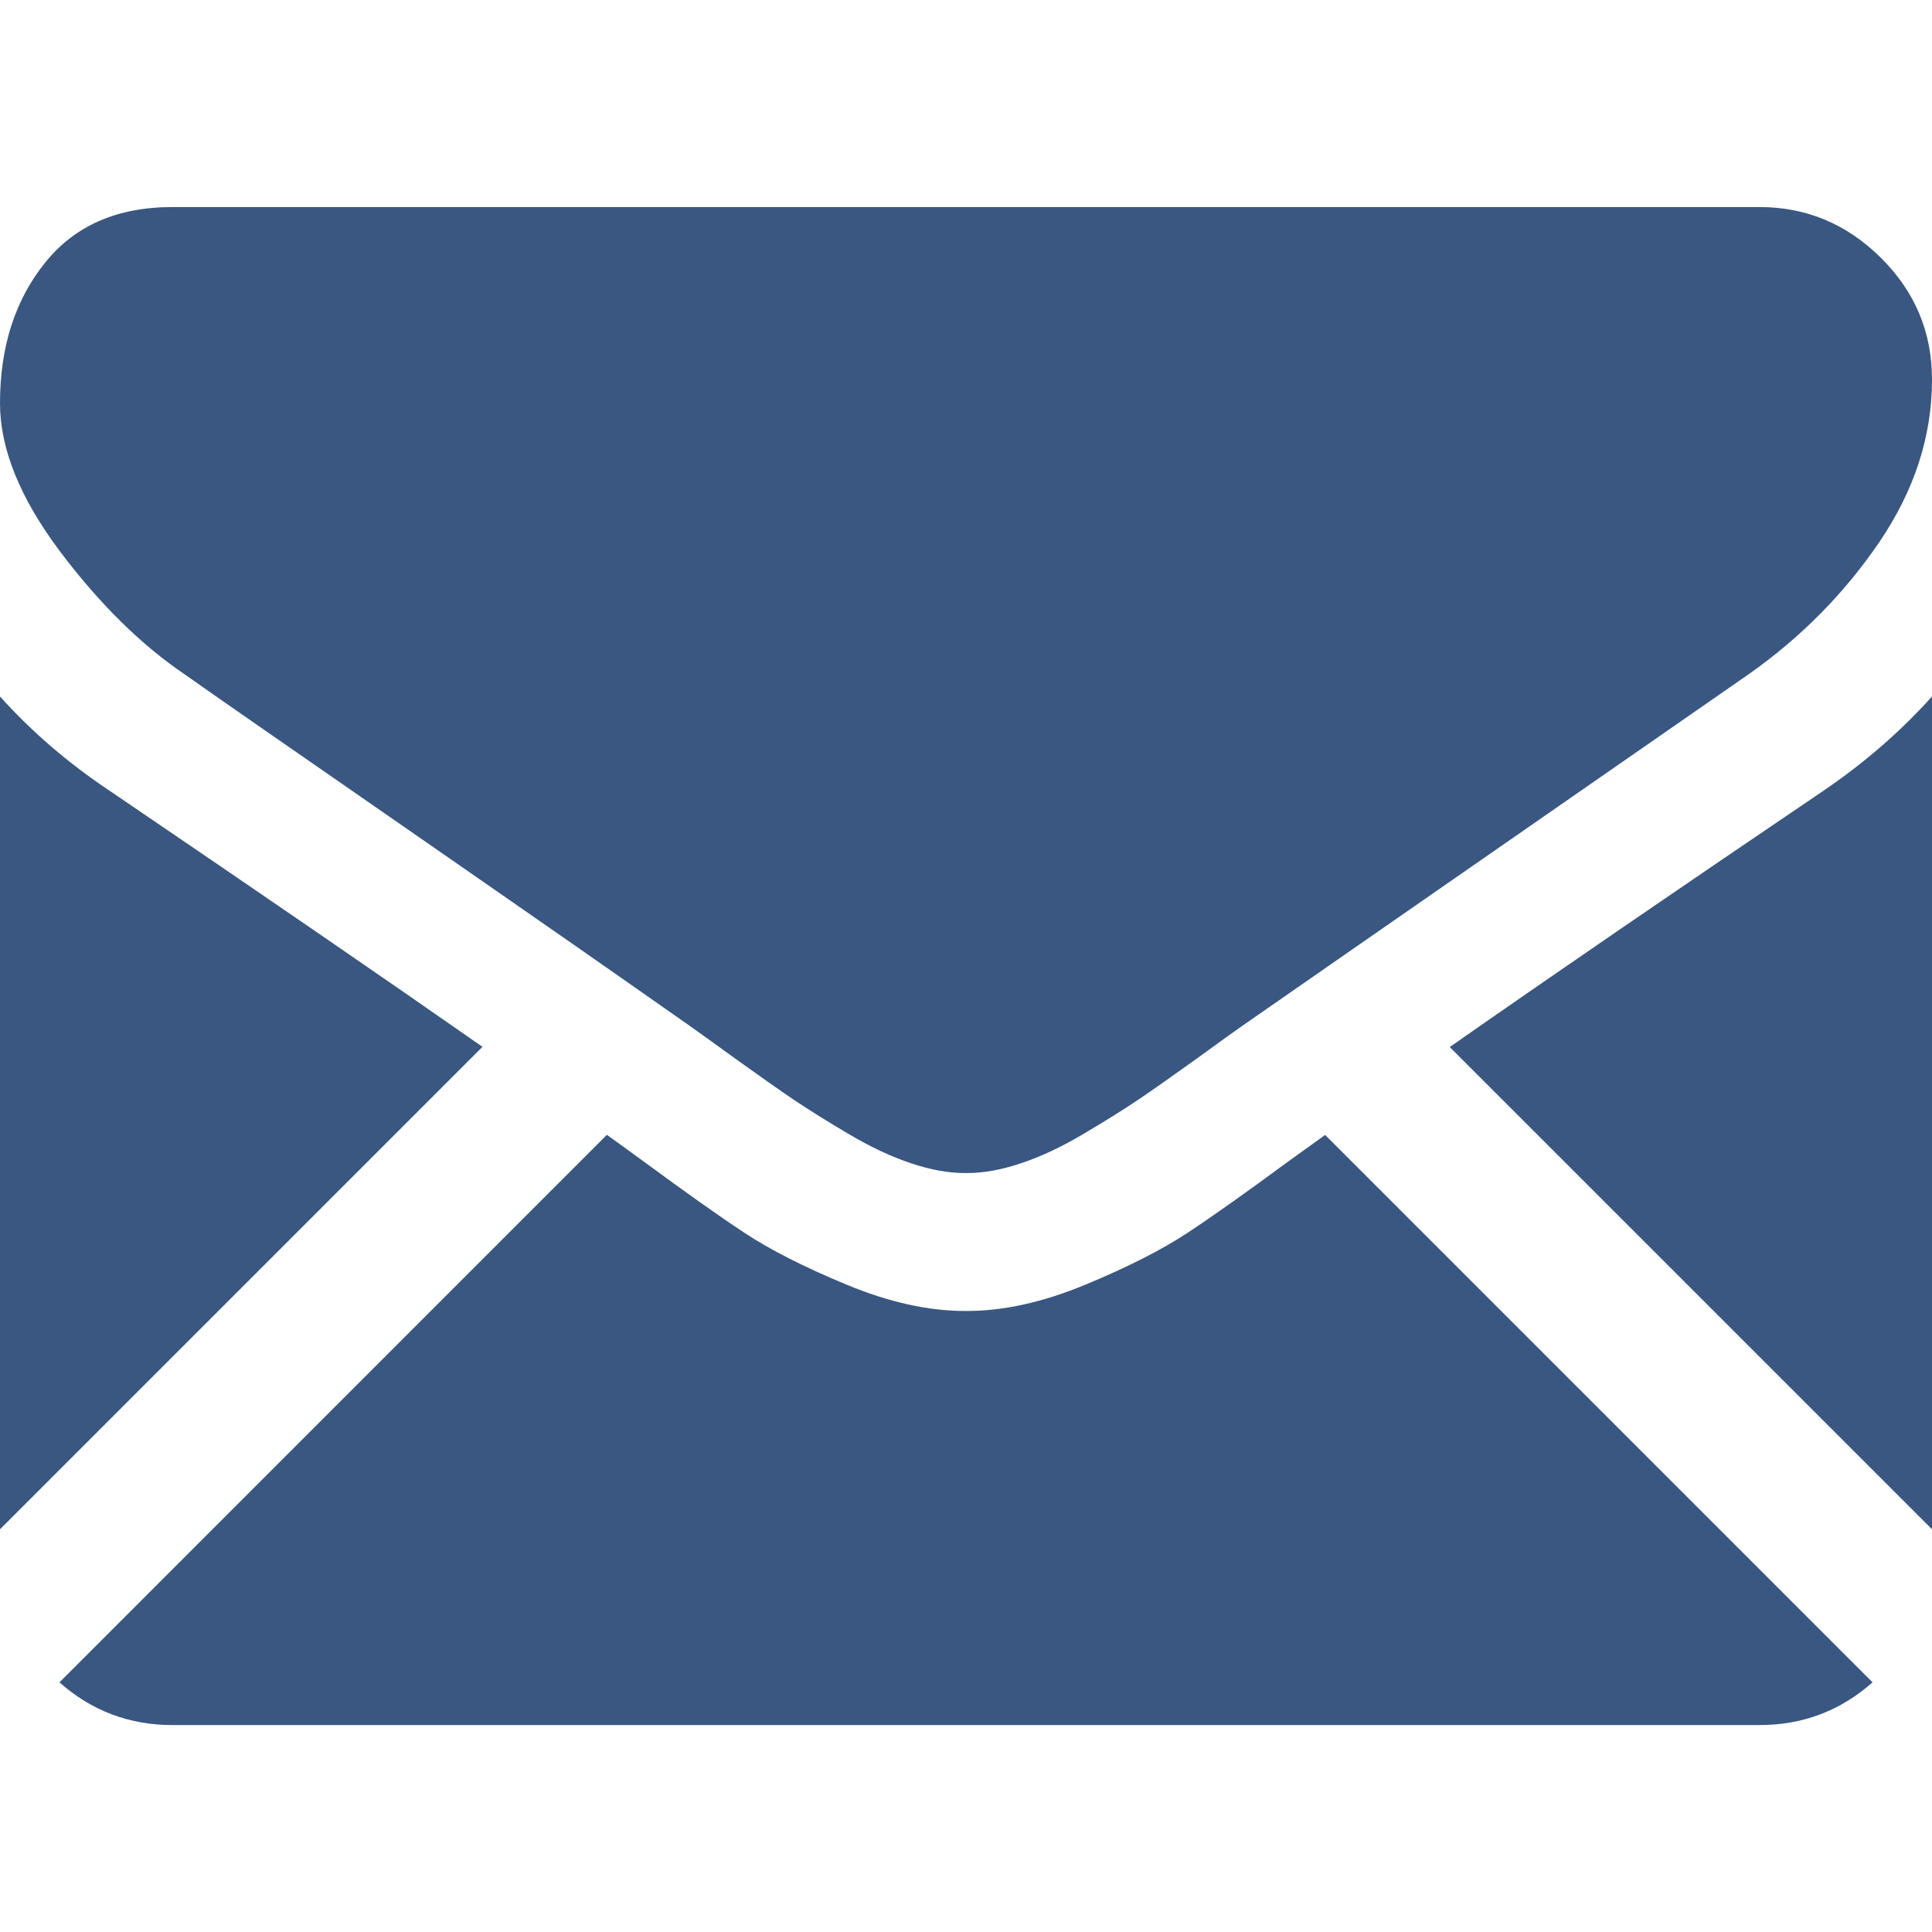
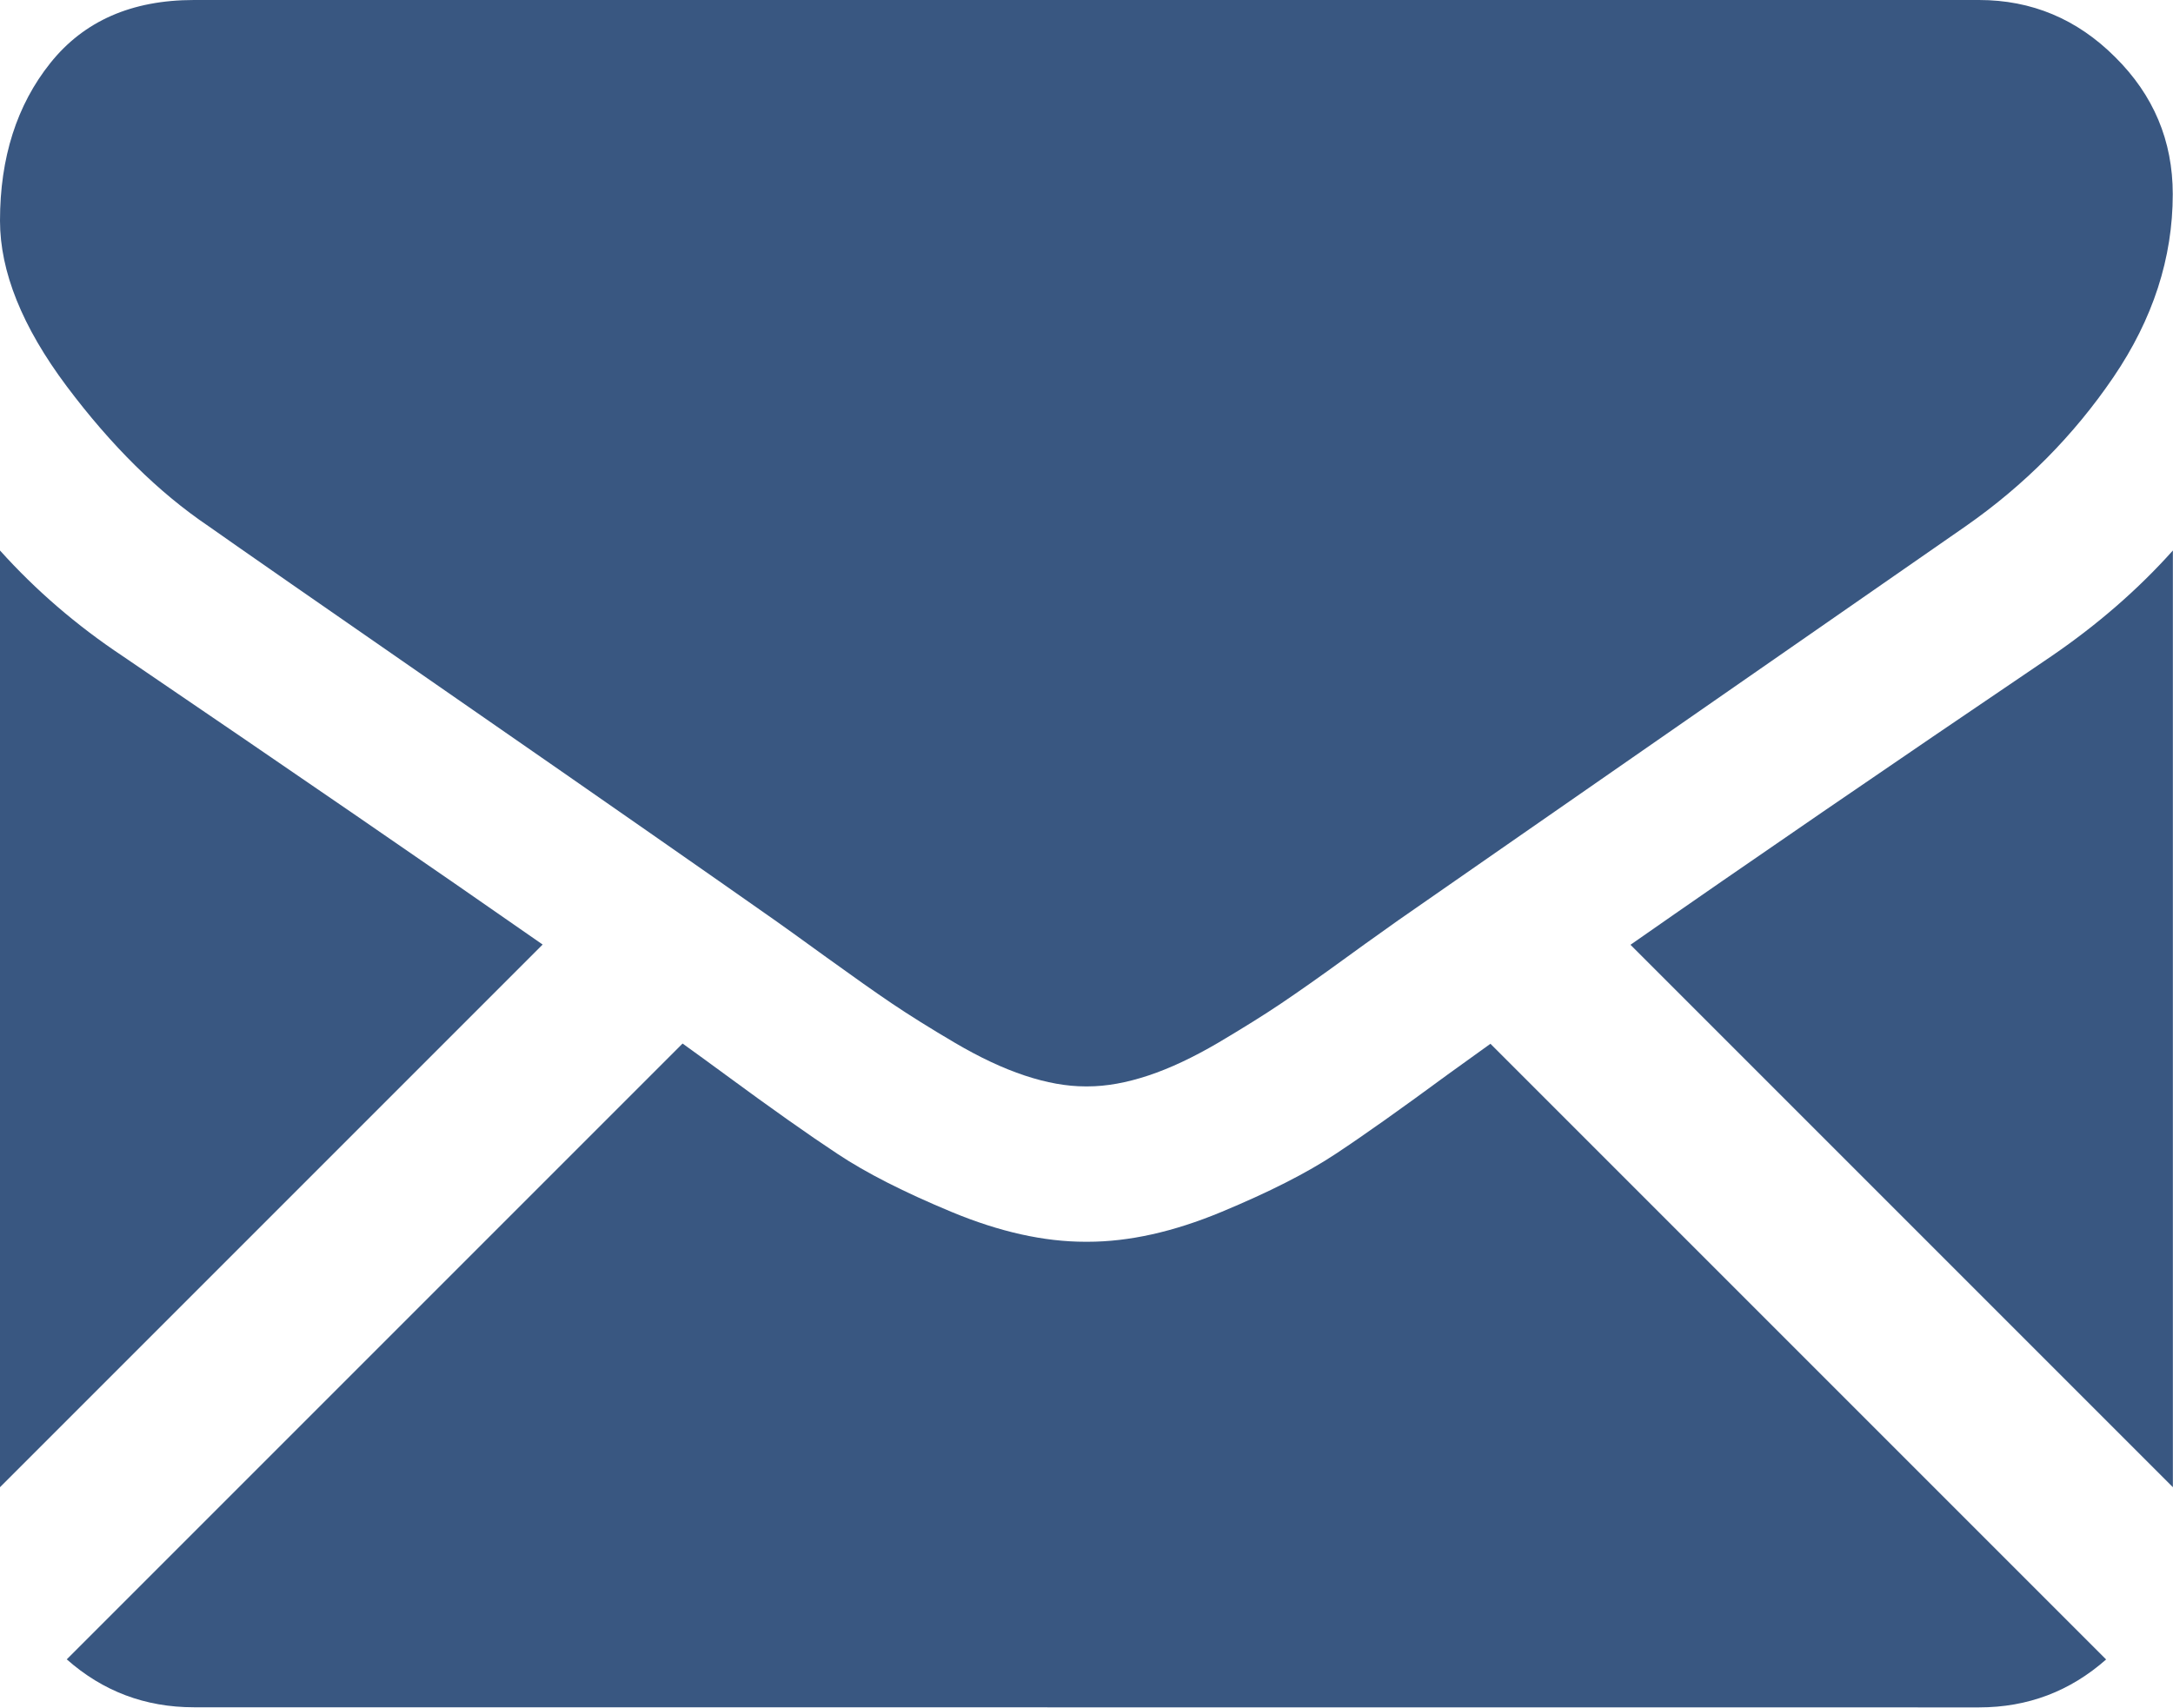
- <svg xmlns="http://www.w3.org/2000/svg" width="18" height="18" viewBox="0 0 18 18" fill="none">
-   <path d="M16.393 16.072C16.797 16.072 17.148 15.938 17.446 15.674L12.346 10.574C12.224 10.662 12.105 10.747 11.993 10.828C11.612 11.109 11.302 11.329 11.064 11.486C10.826 11.643 10.51 11.804 10.115 11.968C9.72 12.132 9.351 12.214 9.01 12.214H9H8.99C8.648 12.214 8.28 12.132 7.885 11.968C7.49 11.804 7.173 11.643 6.936 11.486C6.698 11.329 6.388 11.109 6.006 10.828C5.9 10.75 5.782 10.665 5.654 10.573L0.554 15.674C0.852 15.938 1.203 16.072 1.607 16.072H16.393V16.072Z" fill="#395781" />
-   <path d="M1.015 7.363C0.633 7.108 0.295 6.817 0 6.489V14.248L4.495 9.753C3.596 9.125 2.437 8.329 1.015 7.363Z" fill="#395781" />
-   <path d="M16.995 7.363C15.627 8.289 14.464 9.086 13.507 9.755L18 14.248V6.489C17.712 6.81 17.377 7.102 16.995 7.363Z" fill="#395781" />
-   <path d="M16.393 1.929H1.607C1.091 1.929 0.695 2.103 0.417 2.451C0.139 2.799 0 3.234 0 3.757C0 4.178 0.184 4.635 0.552 5.128C0.921 5.62 1.312 6.007 1.728 6.288C1.955 6.449 2.642 6.926 3.787 7.719C4.405 8.148 4.943 8.521 5.405 8.843C5.798 9.118 6.138 9.355 6.418 9.552C6.451 9.575 6.501 9.611 6.568 9.659C6.641 9.711 6.732 9.777 6.845 9.859C7.063 10.016 7.244 10.143 7.388 10.241C7.532 10.338 7.706 10.447 7.91 10.567C8.114 10.688 8.307 10.778 8.488 10.838C8.669 10.899 8.836 10.929 8.99 10.929H9H9.01C9.164 10.929 9.331 10.899 9.512 10.838C9.693 10.778 9.886 10.688 10.09 10.567C10.294 10.447 10.468 10.338 10.612 10.241C10.756 10.143 10.937 10.016 11.155 9.859C11.268 9.777 11.359 9.711 11.431 9.659C11.499 9.611 11.549 9.575 11.582 9.552C11.8 9.4 12.14 9.164 12.598 8.846C13.431 8.267 14.657 7.416 16.283 6.288C16.771 5.946 17.18 5.534 17.508 5.052C17.836 4.57 18 4.065 18 3.536C18 3.094 17.841 2.716 17.523 2.401C17.205 2.086 16.828 1.929 16.393 1.929Z" fill="#395781" />
+ <svg xmlns="http://www.w3.org/2000/svg" style="fill:none" id="svg10" version="1.1" viewBox="0 0 18 14.143" height="14.143" width="18">
+   <defs id="defs14" />
+   <path style="fill:#395781" id="path2" d="m 16.393,14.143 c 0.405,0 0.755,-0.134 1.053,-0.397 l -5.1,-5.1 c -0.122,0.088 -0.241,0.173 -0.353,0.254 -0.382,0.281 -0.691,0.501 -0.929,0.658 -0.238,0.158 -0.554,0.318 -0.949,0.482 -0.395,0.164 -0.763,0.246 -1.105,0.246 h -0.01 -0.01 c -0.342,0 -0.71,-0.082 -1.105,-0.246 C 7.49,9.876 7.173,9.715 6.936,9.557 6.698,9.4 6.388,9.181 6.006,8.9 5.9,8.822 5.782,8.736 5.654,8.644 l -5.101,5.101 c 0.298,0.264 0.649,0.397 1.053,0.397 z" />
+   <path style="fill:#395781" id="path4" d="M 1.015,5.434 C 0.633,5.18 0.295,4.888 0,4.56 v 7.759 L 4.495,7.824 C 3.596,7.197 2.437,6.401 1.015,5.434 Z" />
+   <path style="fill:#395781" id="path6" d="m 16.995,5.434 c -1.368,0.926 -2.531,1.723 -3.489,2.392 l 4.493,4.493 V 4.56 c -0.288,0.322 -0.623,0.613 -1.004,0.874 z" />
+   <path style="fill:#395781" id="path8" d="M 16.393,0 H 1.607 C 1.091,0 0.695,0.174 0.417,0.522 0.139,0.87 0,1.306 0,1.828 0,2.25 0.184,2.707 0.552,3.199 0.921,3.691 1.312,4.078 1.728,4.359 c 0.228,0.161 0.914,0.638 2.059,1.431 0.618,0.428 1.156,0.802 1.618,1.124 0.394,0.274 0.733,0.512 1.014,0.709 0.032,0.023 0.083,0.059 0.15,0.107 0.072,0.052 0.164,0.118 0.277,0.2 0.218,0.157 0.398,0.285 0.542,0.382 0.144,0.097 0.318,0.206 0.522,0.326 0.204,0.12 0.397,0.211 0.578,0.271 0.181,0.06 0.348,0.09 0.502,0.09 h 0.01 0.01 c 0.154,0 0.321,-0.03 0.502,-0.09 0.181,-0.06 0.373,-0.151 0.578,-0.271 0.204,-0.121 0.378,-0.229 0.522,-0.326 0.144,-0.097 0.325,-0.224 0.542,-0.382 0.113,-0.082 0.204,-0.148 0.277,-0.199 0.067,-0.048 0.118,-0.084 0.15,-0.107 0.218,-0.152 0.559,-0.389 1.016,-0.706 0.833,-0.579 2.059,-1.43 3.684,-2.558 0.489,-0.341 0.897,-0.753 1.225,-1.235 0.328,-0.482 0.492,-0.988 0.492,-1.517 0,-0.442 -0.159,-0.82 -0.477,-1.135 C 17.205,0.157 16.828,0 16.393,0 Z" />
</svg>
